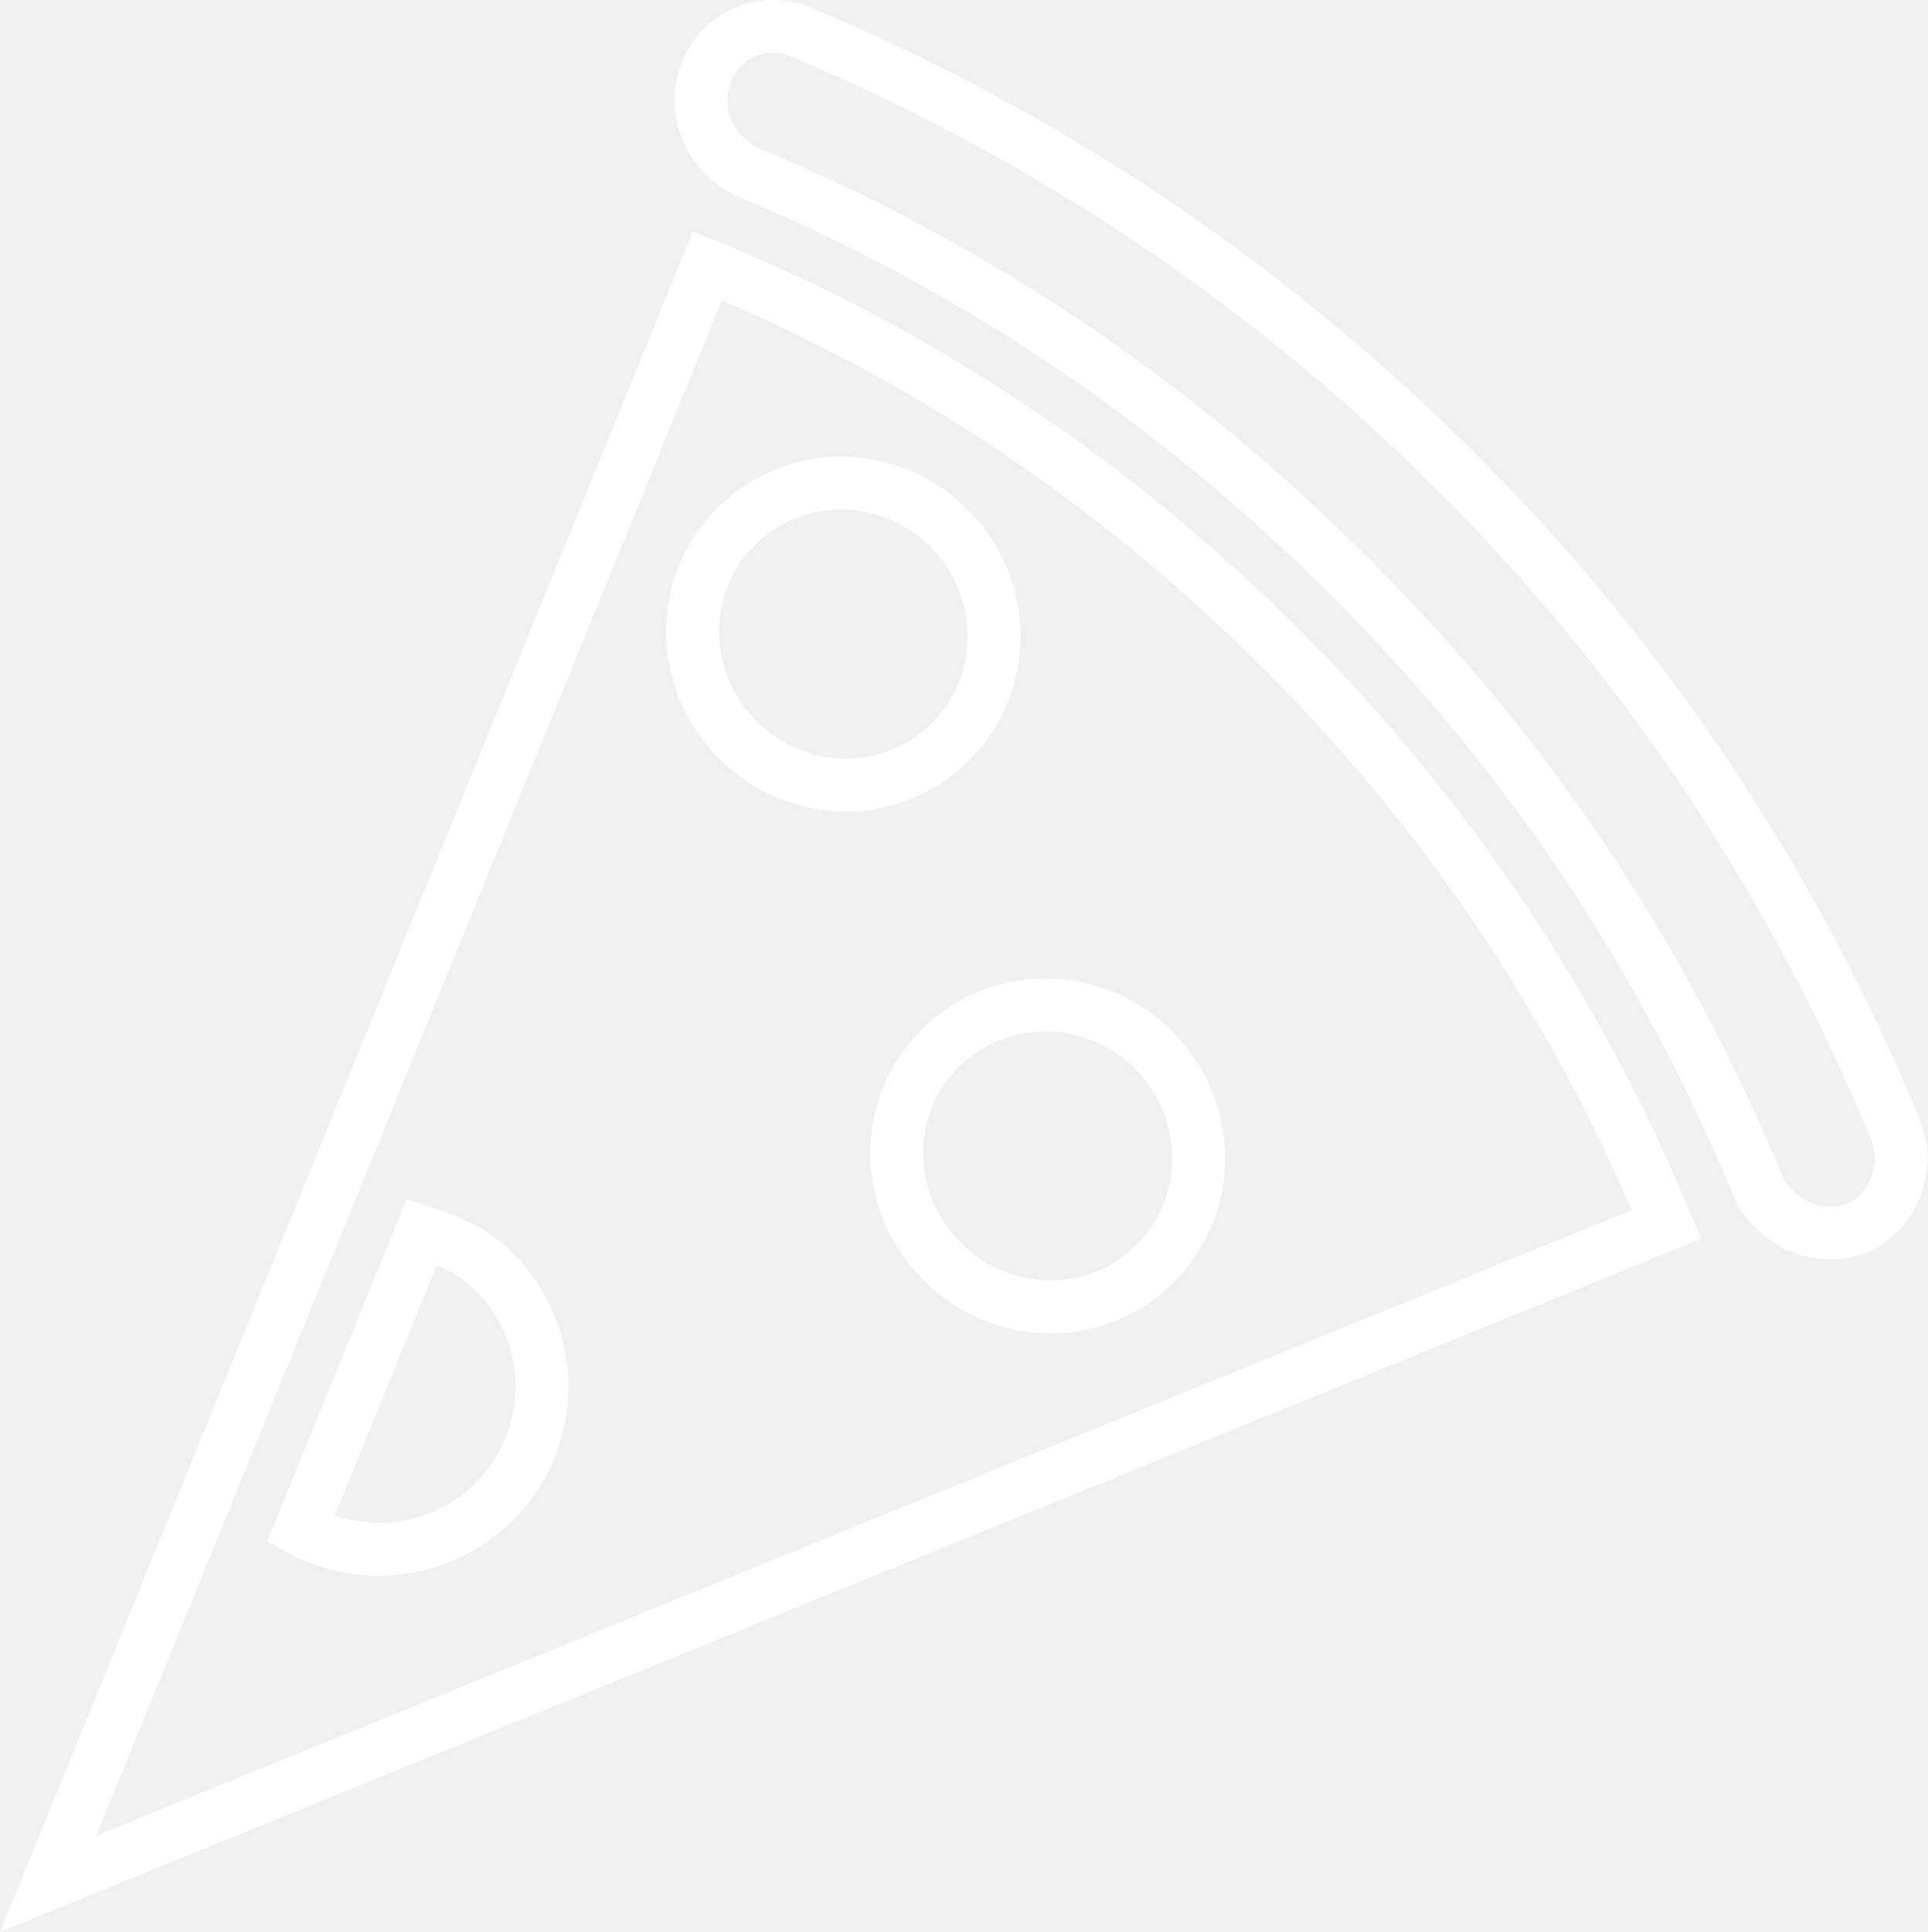
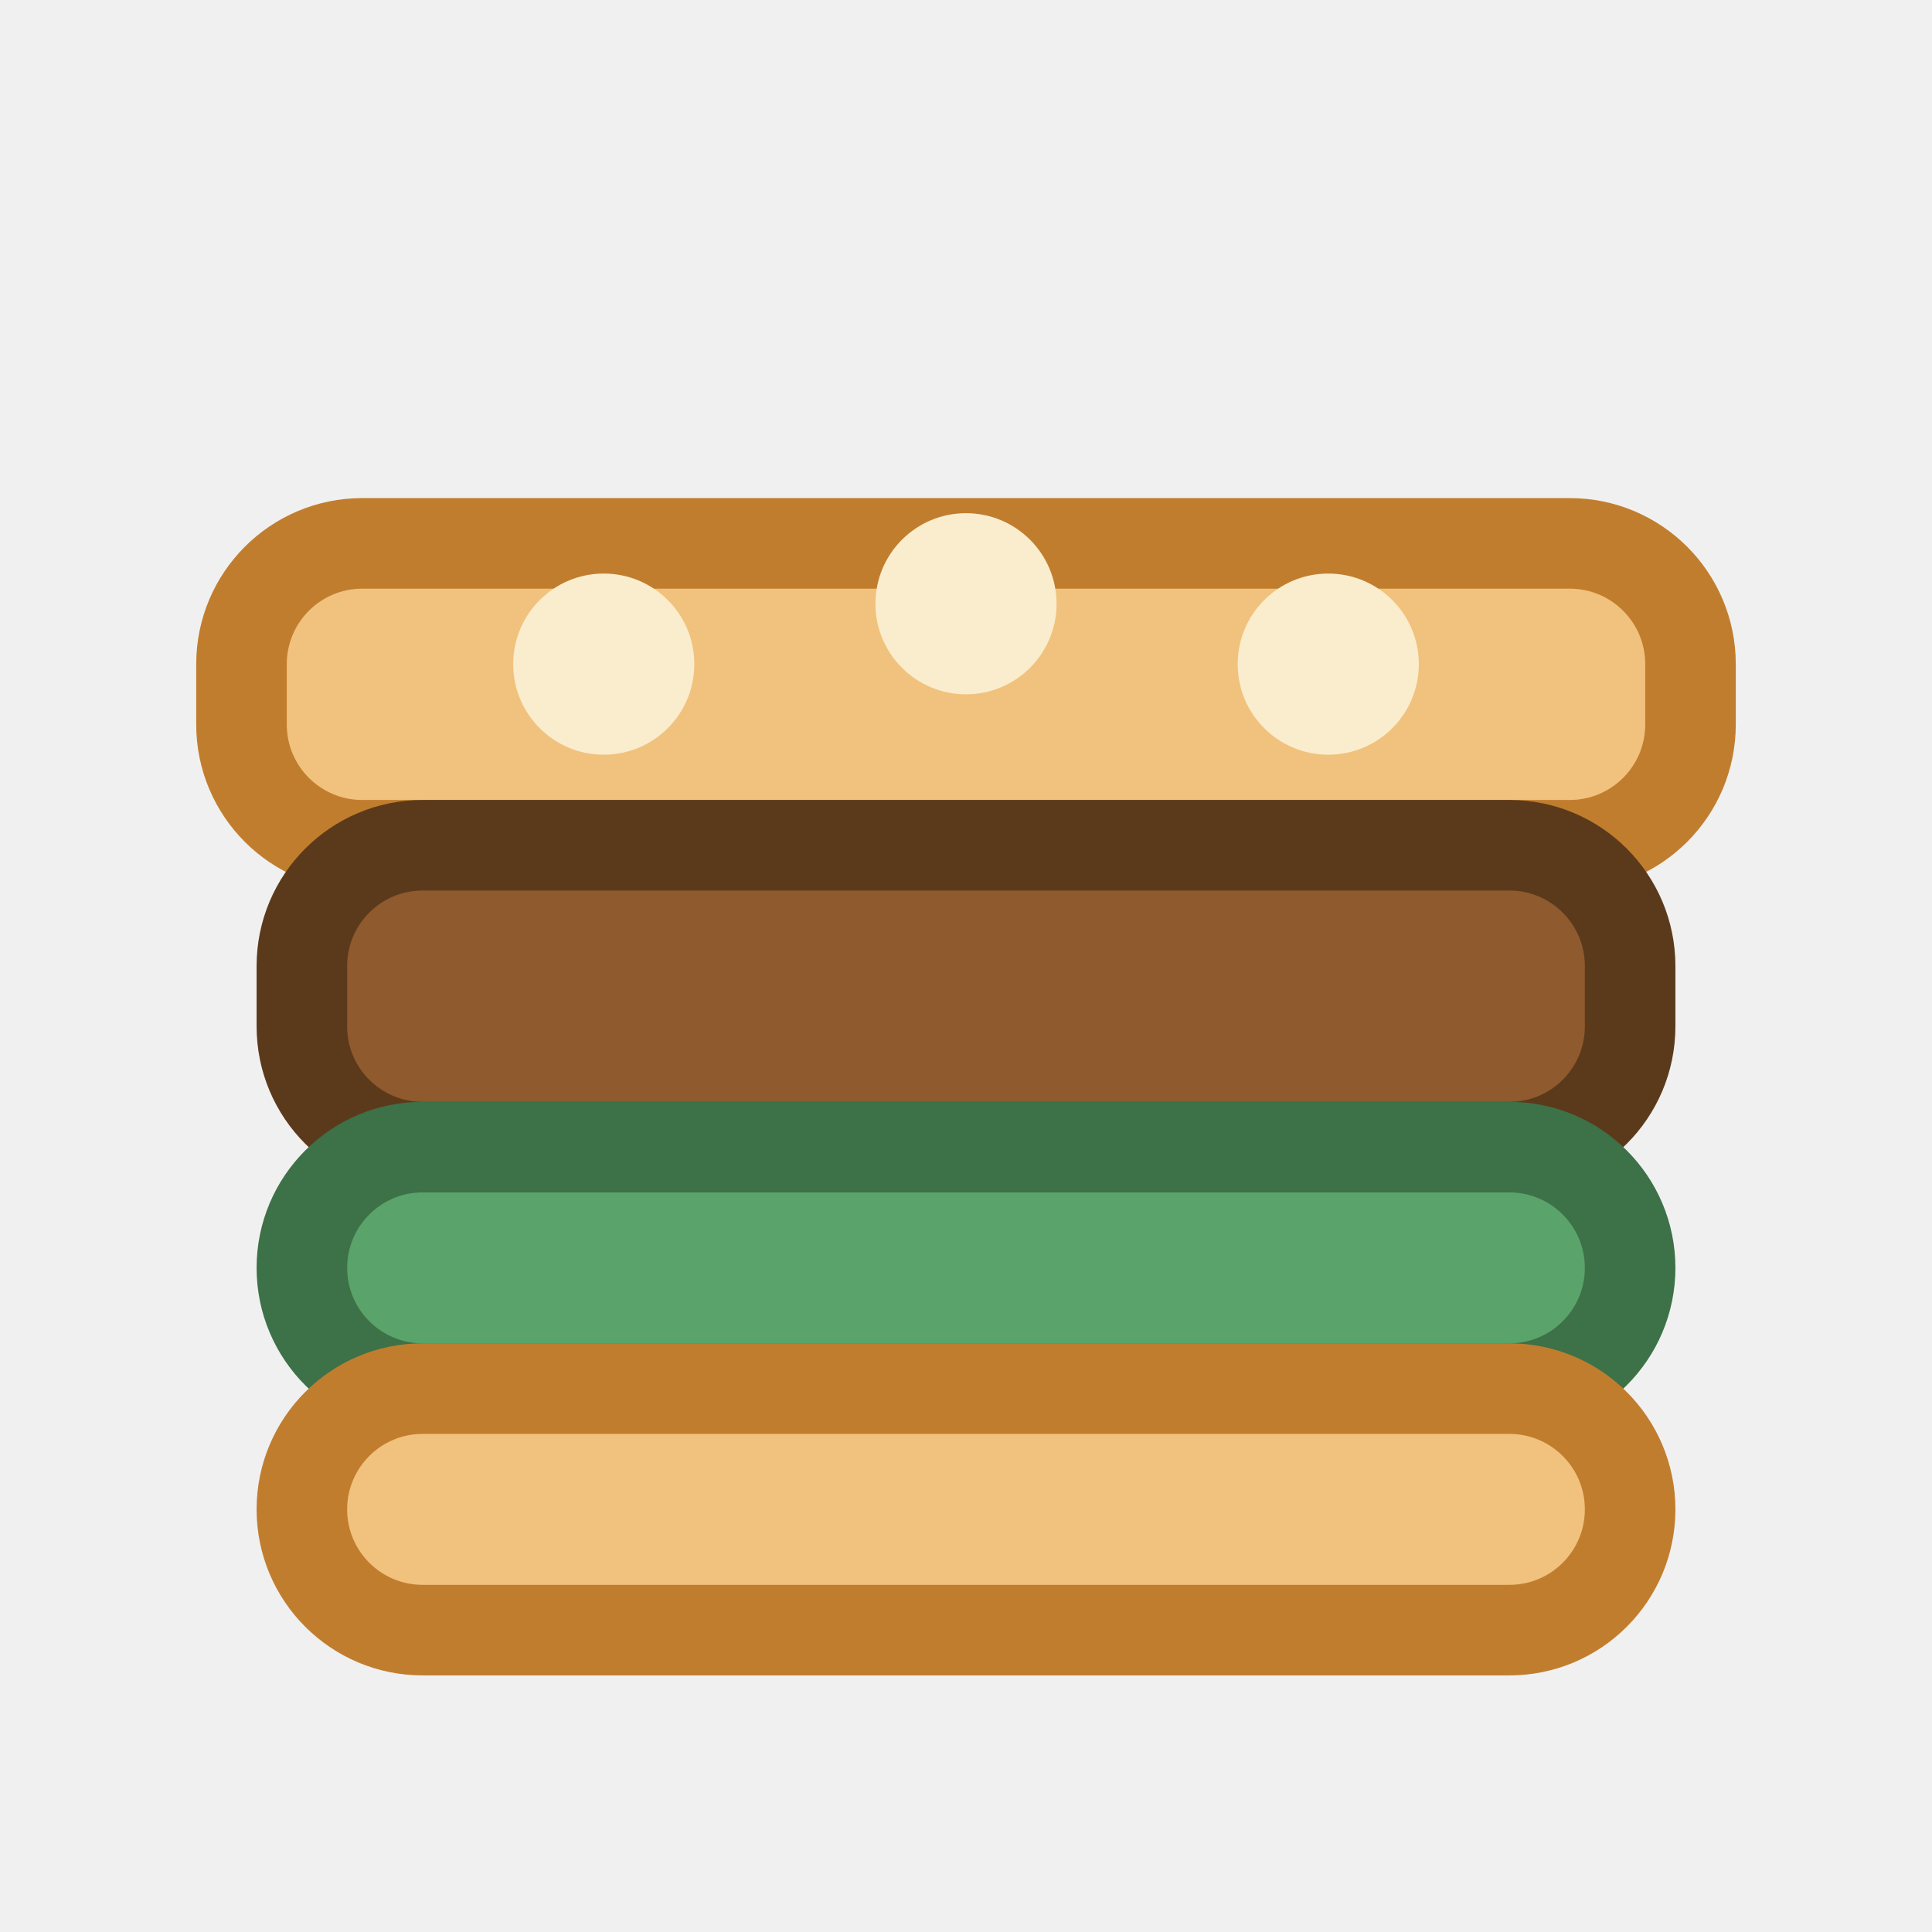
- <svg xmlns="http://www.w3.org/2000/svg" width="12.864mm" height="12.891mm" viewBox="0 0 12.864 12.891" version="1.1" id="svg7666">
-   <defs id="defs7660">
-     <clipPath clipPathUnits="userSpaceOnUse" id="clipPath4885">
-       <path d="M -3.9725e-5,540 H 960 V 1.2207e-4 L -4.3448e-5,6.1035e-5" id="path4883" style="clip-rule:evenodd" />
-     </clipPath>
-     <clipPath clipPathUnits="userSpaceOnUse" id="clipPath4875">
-       <path d="M -1.9395e-5,540 H 960 V 1.2207e-4 L -2.3118e-5,6.1035e-5" id="path4873" style="clip-rule:evenodd" />
-     </clipPath>
-   </defs>
-   <g id="layer1" transform="translate(-26.07382,-37.3107)">
-     <g id="g4869" transform="matrix(0.3527778,0,0,-0.3527778,-82.46489,223.7004)" style="stroke:#ffffff;stroke-opacity:1">
-       <g id="g4871" clip-path="url(#clipPath4875)" style="stroke:#ffffff;stroke-opacity:1">
-         <path d="m 331.92,516.06 c 0,0 -0.03,0.03 0,0 -0.03,0.03 -0.03,0.03 -0.03,0.03 -3.14,3.13 -6.77,5.57 -10.84,7.23 0,0 0,0 0,0 l -12.47,-30.6 30.61,12.47 c 0,0 0,0 0,0 -1.7,4.1 -4.13,7.73 -7.27,10.87 z m -10.3,-1.7 c -1.13,1.13 -1.13,2.93 -0.03,4.03 1.1,1.1 2.9,1.1 4.03,-0.03 1.13,-1.14 1.13,-2.94 0.03,-4.04 -1.1,-1.1 -2.9,-1.1 -4.03,0.04 z m -8.27,-14.94 2.3,5.63 c 0.5,-0.16 0.97,-0.36 1.37,-0.76 1.2,-1.2 1.2,-3.14 0,-4.34 -1,-1 -2.5,-1.16 -3.67,-0.53 z m 12.14,5.07 c -1.14,1.13 -1.14,2.93 -0.04,4.03 1.1,1.1 2.9,1.1 4.04,-0.03 1.13,-1.14 1.13,-2.94 0.03,-4.04 -1.1,-1.1 -2.9,-1.1 -4.03,0.04 z" style="fill:none;stroke:#ffffff;stroke-width:1;stroke-linecap:butt;stroke-linejoin:miter;stroke-miterlimit:10;stroke-dasharray:none;stroke-opacity:1" id="path4877" />
-       </g>
-     </g>
-     <g id="g4879" transform="matrix(0.3527778,0,0,-0.3527778,-82.46489,223.7004)" style="stroke:#ffffff;stroke-opacity:1">
-       <g id="g4881" clip-path="url(#clipPath4885)" style="stroke:#ffffff;stroke-opacity:1">
-         <path d="m 343.52,506.99 c -1.93,4.67 -4.73,8.87 -8.3,12.43 -3.6,3.6 -7.77,6.37 -12.37,8.31 -0.73,0.33 -1.56,-0.04 -1.83,-0.77 -0.27,-0.73 0.07,-1.53 0.8,-1.87 4.23,-1.76 8.07,-4.33 11.4,-7.67 3.34,-3.33 5.9,-7.16 7.7,-11.5 0.07,-0.2 0.2,-0.33 0.34,-0.47 0.4,-0.4 1,-0.53 1.53,-0.33 0.7,0.3 1.03,1.17 0.73,1.87 z" style="fill:none;stroke:#ffffff;stroke-width:1;stroke-linecap:butt;stroke-linejoin:miter;stroke-miterlimit:10;stroke-dasharray:none;stroke-opacity:1" id="path4887" />
-       </g>
-     </g>
-   </g>
+ <svg xmlns="http://www.w3.org/2000/svg" viewBox="0 0 64 64" fill="none">
+   <rect x="8" y="18" width="48" height="10" rx="4" fill="#f1c27d" stroke="#c17d2e" stroke-width="3" />
+   <rect x="10" y="28" width="44" height="10" rx="4" fill="#8f5a2e" stroke="#5b3a1c" stroke-width="3" />
+   <rect x="10" y="38" width="44" height="8" rx="4" fill="#5aa36a" stroke="#3d7147" stroke-width="3" />
+   <rect x="10" y="46" width="44" height="8" rx="4" fill="#f1c27d" stroke="#c17d2e" stroke-width="3" />
+   <circle cx="20" cy="22" r="3" fill="#faedcd" />
+   <circle cx="32" cy="20" r="3" fill="#faedcd" />
+   <circle cx="44" cy="22" r="3" fill="#faedcd" />
</svg>
